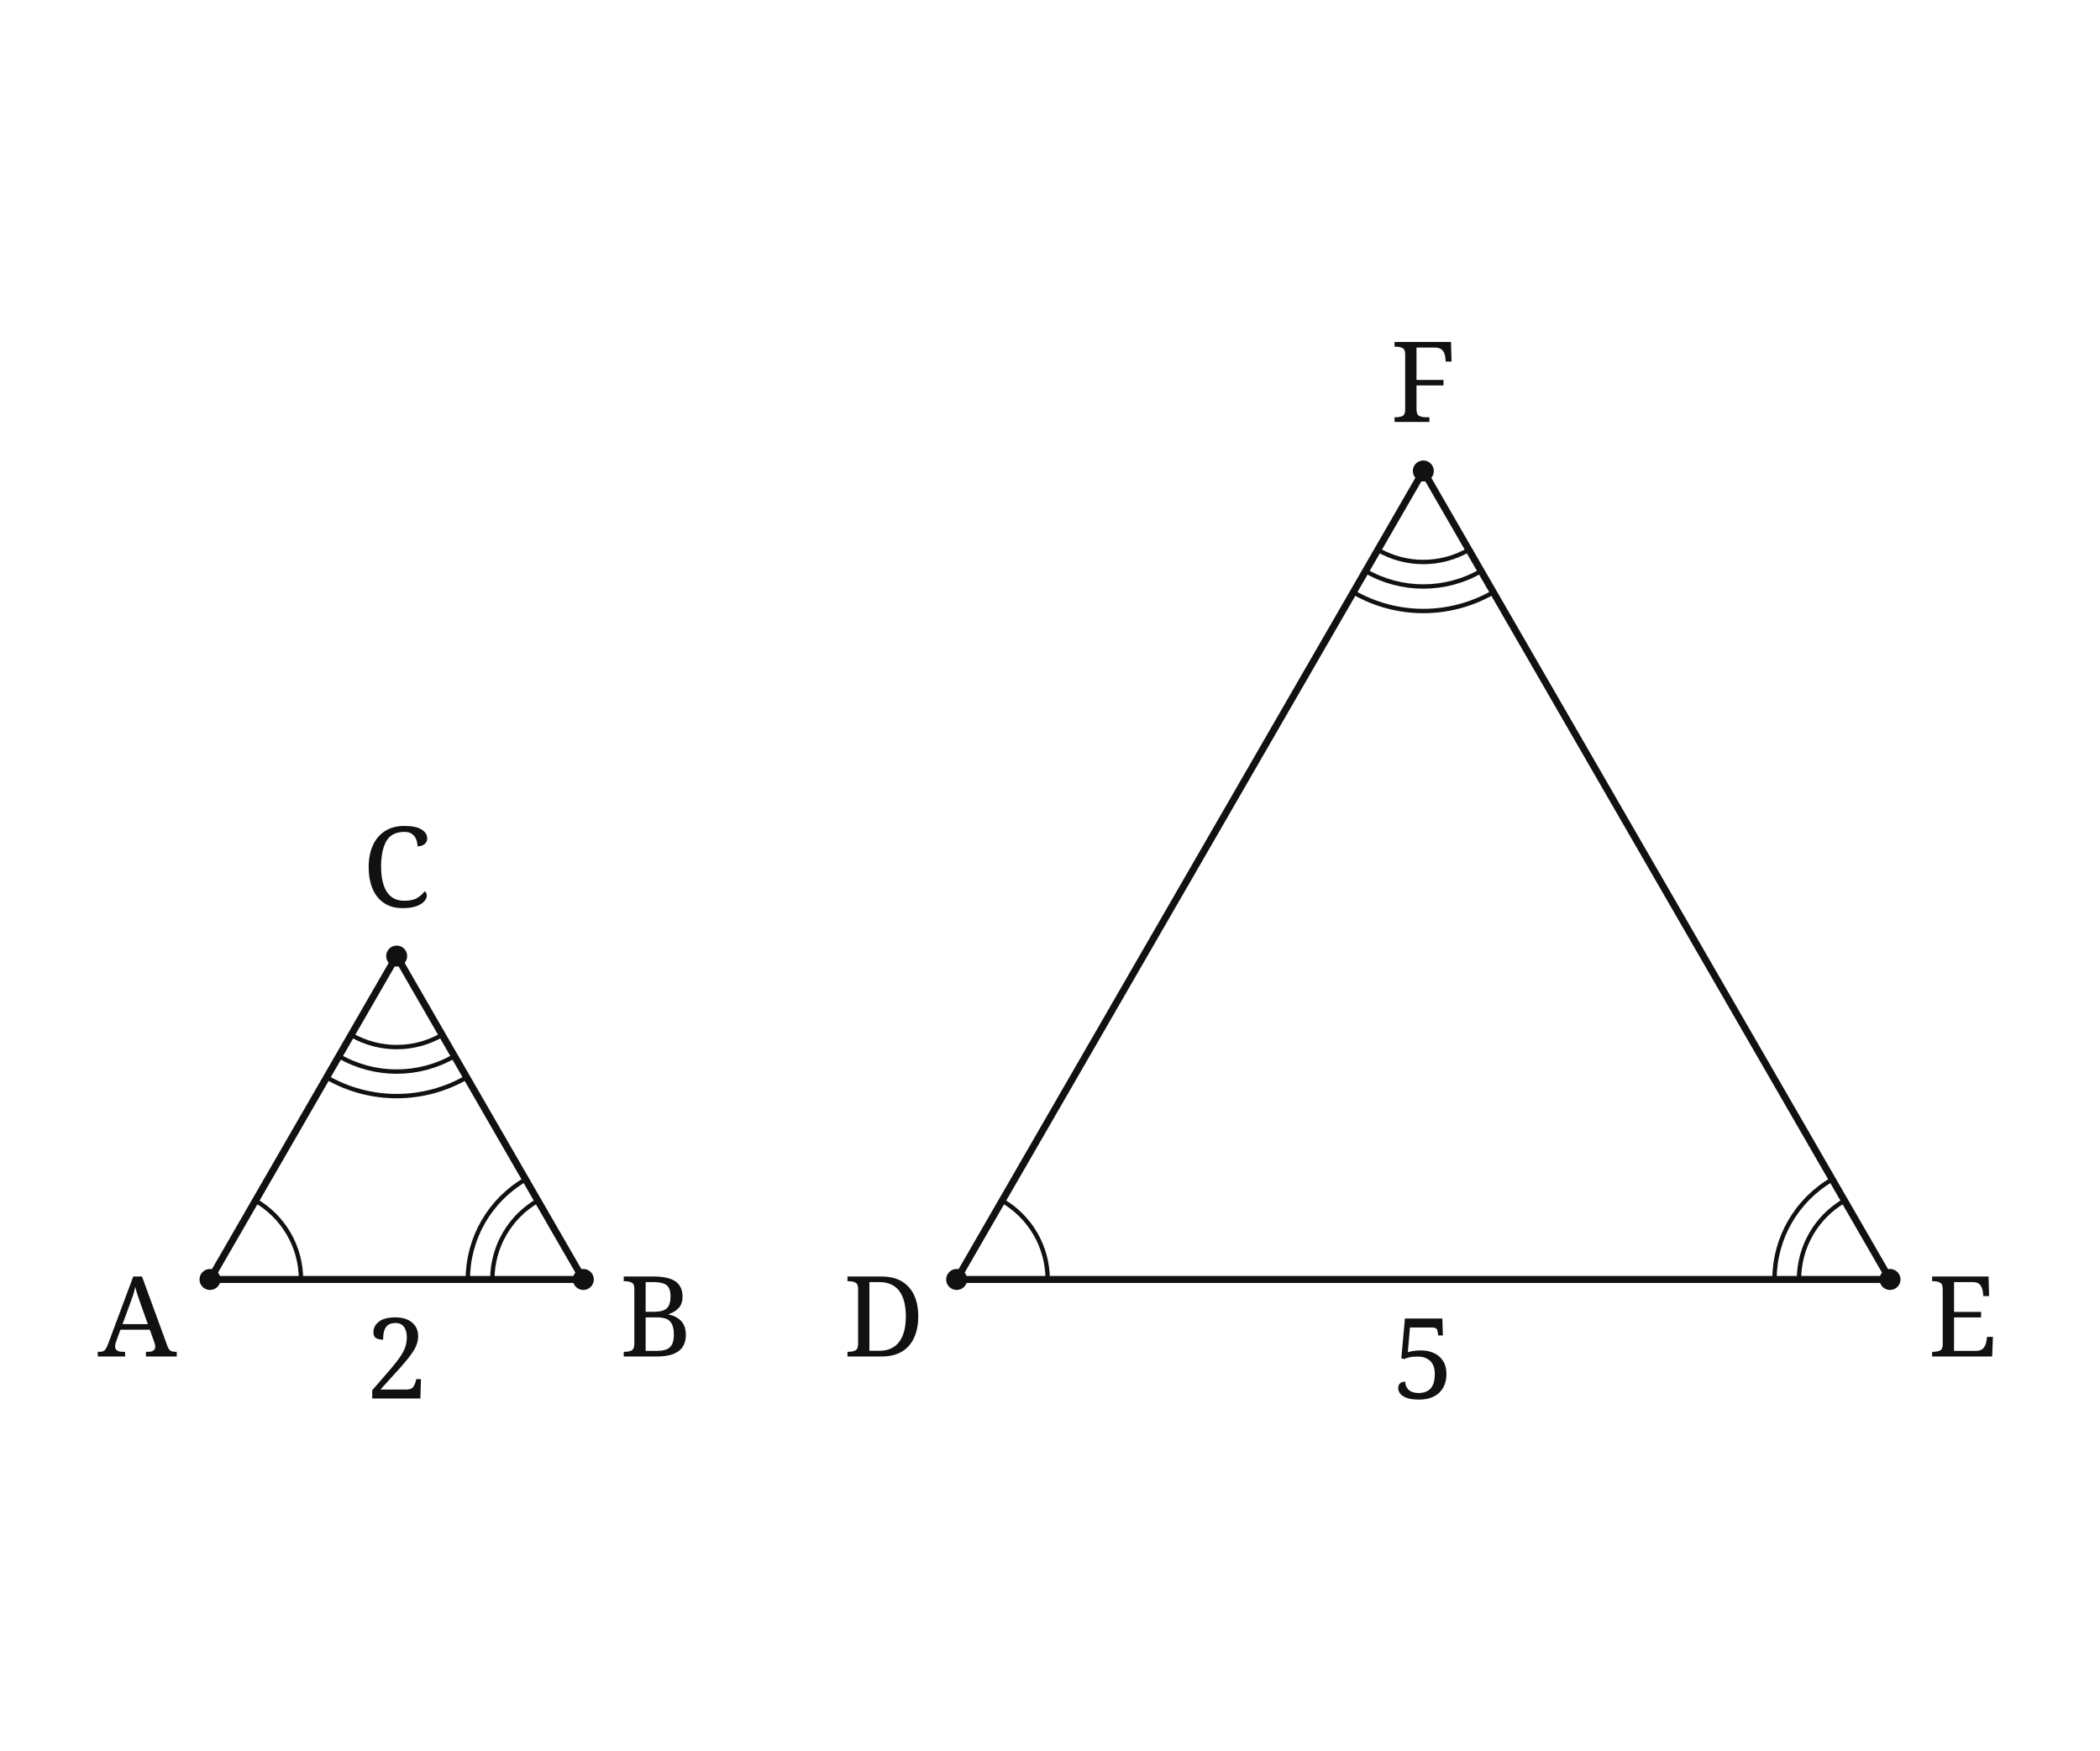
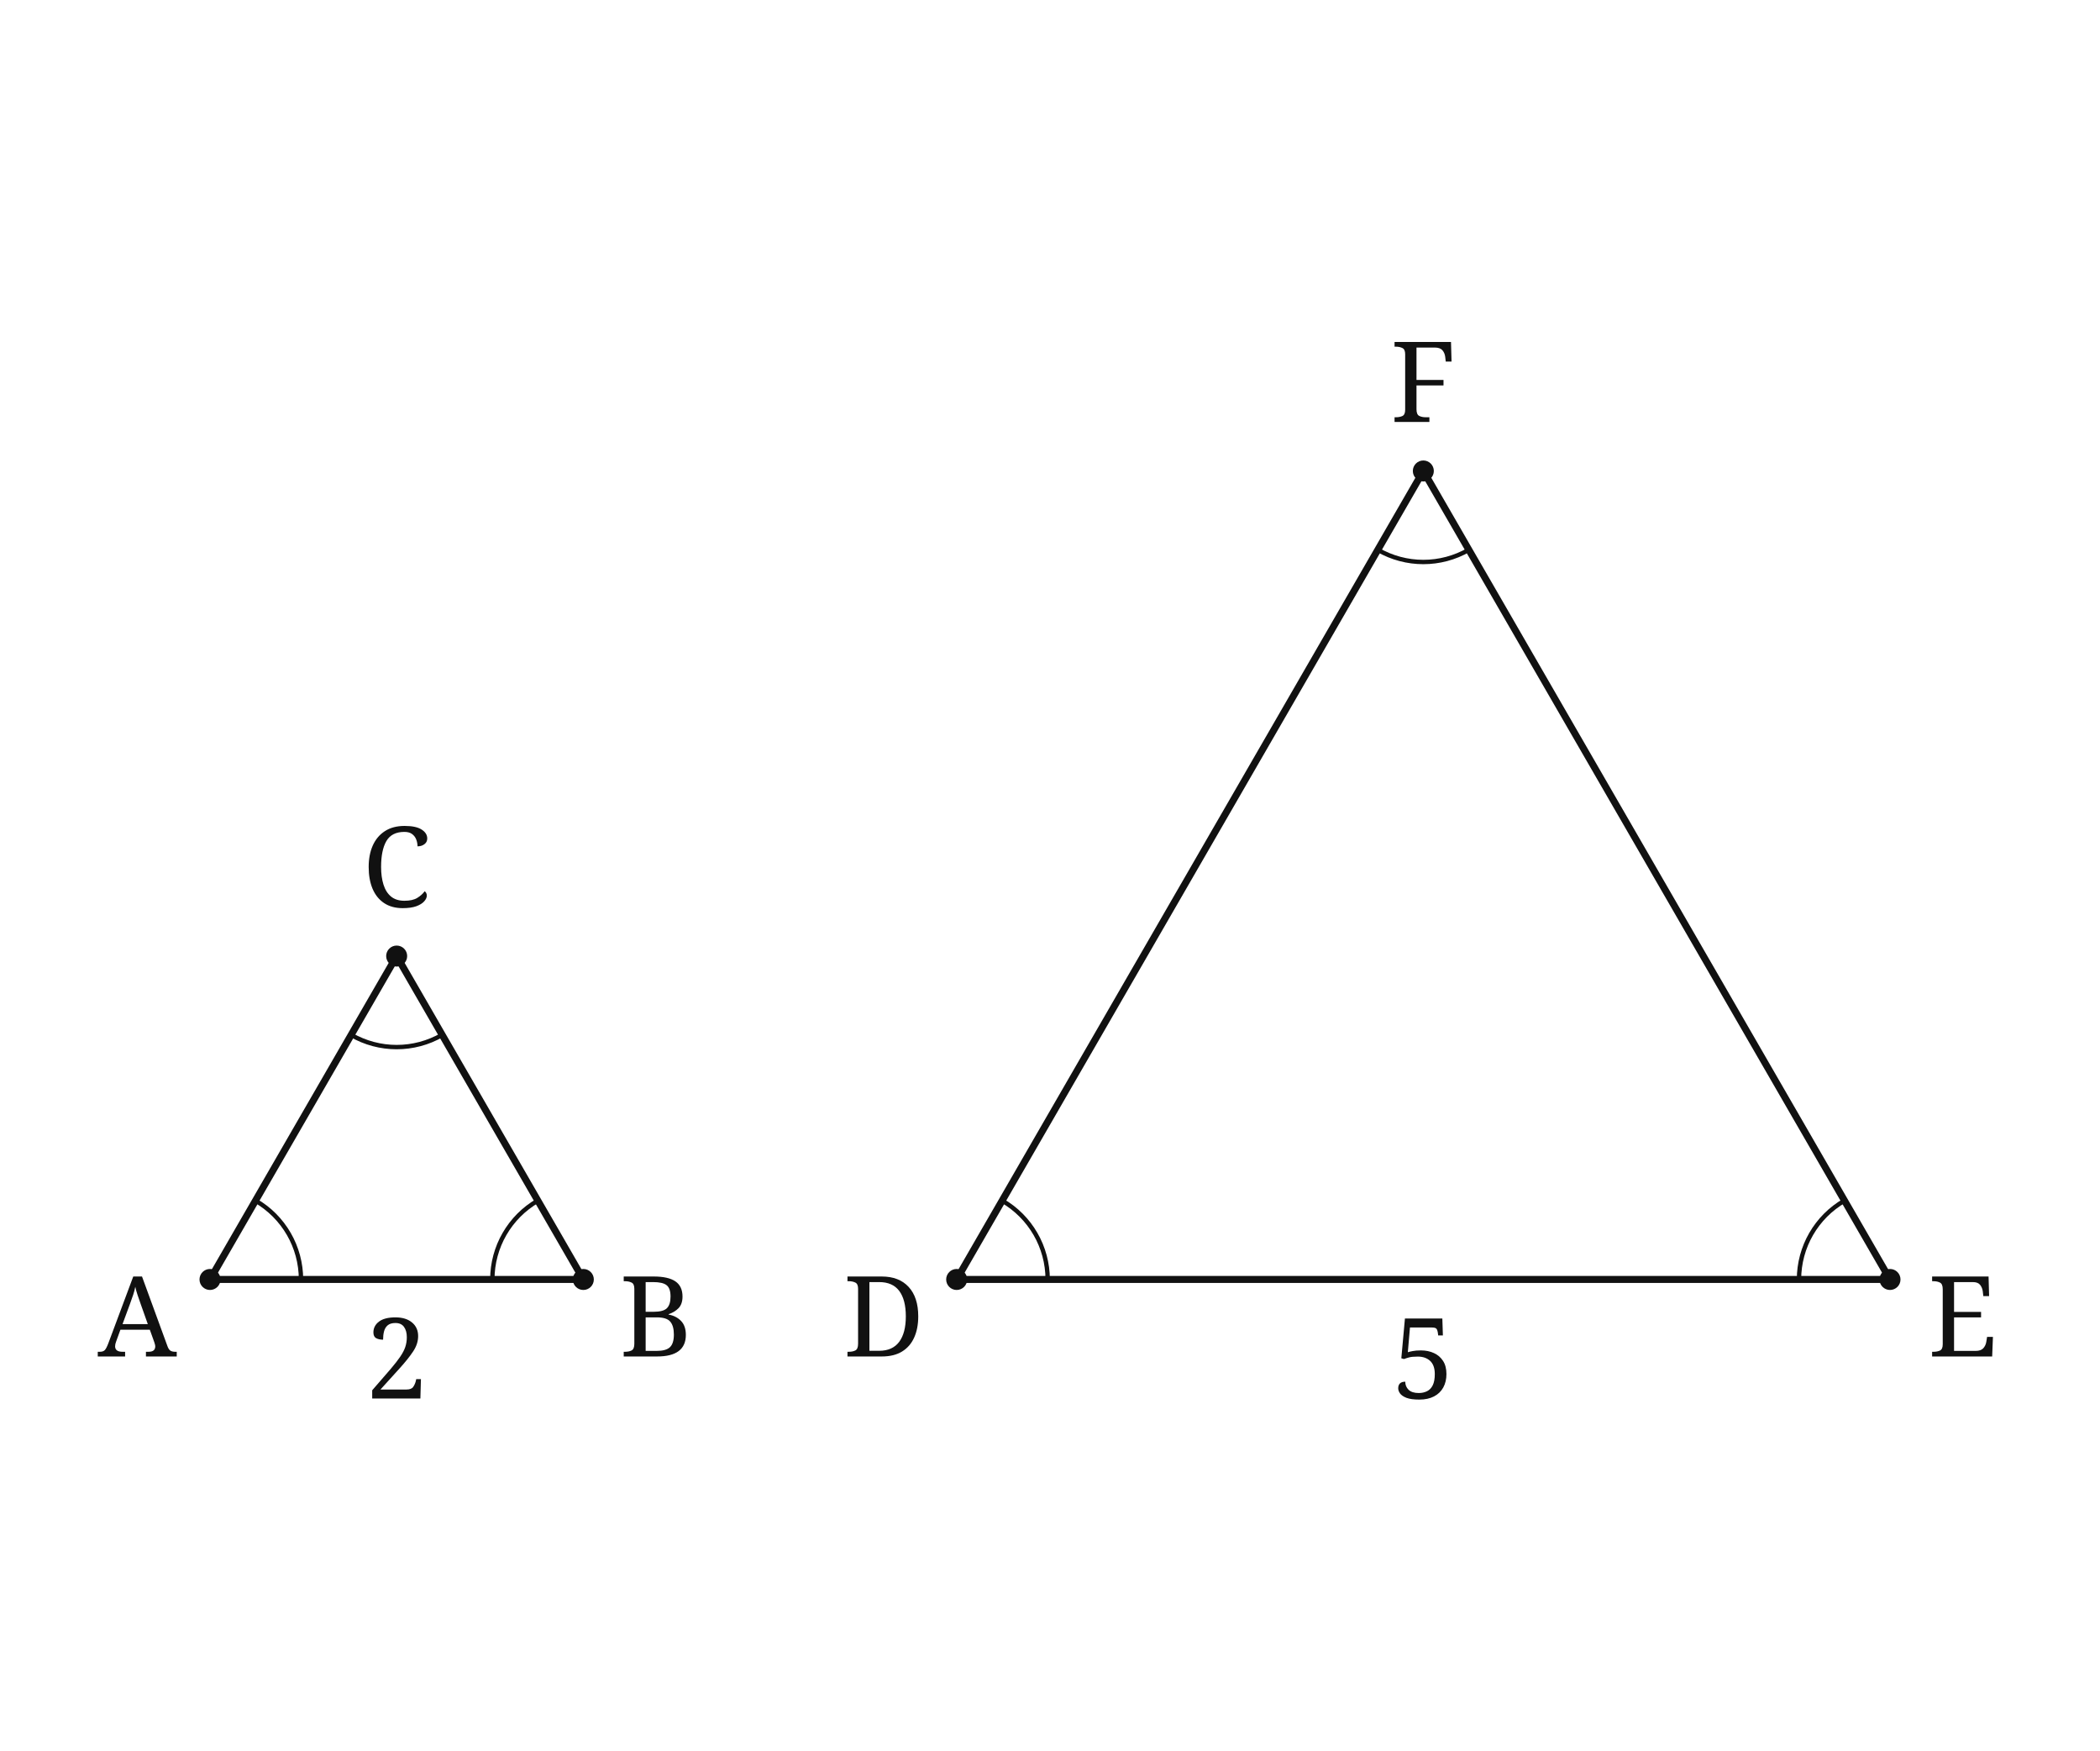
<svg xmlns="http://www.w3.org/2000/svg" viewBox="0 0 600 500" role="img" aria-labelledby="u04-l15-s12-title">
  <g fill="none" stroke="#111" stroke-width="2" stroke-linejoin="round" stroke-linecap="round" font-family="Literata, Georgia, serif">
    <g transform="translate(0,0)">
      <g id="u04-l15-s12-p1-givens">
        <path d="M60,365.47L166.667,365.47" stroke-width="2" />
        <path d="M166.667,365.47L113.333,273.094" stroke-width="2" />
        <path d="M113.333,273.094L60,365.47" stroke-width="2" />
        <path d="M273.333,365.47L540,365.47" stroke-width="2" />
        <path d="M540,365.47L406.667,134.53" stroke-width="2" />
        <path d="M406.667,134.53L273.333,365.47" stroke-width="2" />
        <text x="113.333" y="399.47" font-size="32" text-anchor="middle" stroke="none" fill="#111">2</text>
        <text x="406.667" y="399.47" font-size="32" text-anchor="middle" stroke="none" fill="#111">5</text>
        <path d="M73,342.953A26,26 0 0 1 86,365.47" stroke-width="1.25" />
        <path d="M140.667,365.47A26,26 0 0 1 153.667,342.953" stroke-width="1.25" />
-         <path d="M133.667,365.47A33,33 0 0 1 150.167,336.891" stroke-width="1.25" />
        <path d="M126.333,295.611A26,26 0 0 1 100.333,295.611" stroke-width="1.25" />
-         <path d="M129.833,301.673A33,33 0 0 1 96.833,301.673" stroke-width="1.25" />
-         <path d="M133.333,307.735A40,40 0 0 1 93.333,307.735" stroke-width="1.25" />
        <path d="M286.333,342.953A26,26 0 0 1 299.333,365.47" stroke-width="1.25" />
        <path d="M514,365.47A26,26 0 0 1 527,342.953" stroke-width="1.25" />
-         <path d="M507,365.47A33,33 0 0 1 523.5,336.891" stroke-width="1.25" />
        <path d="M419.667,157.047A26,26 0 0 1 393.667,157.047" stroke-width="1.25" />
-         <path d="M423.167,163.109A33,33 0 0 1 390.167,163.109" stroke-width="1.25" />
-         <path d="M426.667,169.171A40,40 0 0 1 386.667,169.171" stroke-width="1.25" />
        <text x="39.215" y="387.47" font-size="32" text-anchor="middle" stroke="none" fill="#111">A</text>
        <circle cx="60" cy="365.47" r="3" fill="#111" stroke="none" />
        <text x="187.451" y="387.47" font-size="32" text-anchor="middle" stroke="none" fill="#111">B</text>
        <circle cx="166.667" cy="365.47" r="3" fill="#111" stroke="none" />
        <text x="113.333" y="259.094" font-size="32" text-anchor="middle" stroke="none" fill="#111">C</text>
        <circle cx="113.333" cy="273.094" r="3" fill="#111" stroke="none" />
        <text x="252.549" y="387.47" font-size="32" text-anchor="middle" stroke="none" fill="#111">D</text>
        <circle cx="273.333" cy="365.47" r="3" fill="#111" stroke="none" />
        <text x="560.785" y="387.47" font-size="32" text-anchor="middle" stroke="none" fill="#111">E</text>
        <circle cx="540" cy="365.47" r="3" fill="#111" stroke="none" />
        <text x="406.667" y="120.53" font-size="32" text-anchor="middle" stroke="none" fill="#111">F</text>
        <circle cx="406.667" cy="134.53" r="3" fill="#111" stroke="none" />
      </g>
      <g id="u04-l15-s12-p1-conclusion" class="conclusion" style="display:none" />
    </g>
  </g>
</svg>
